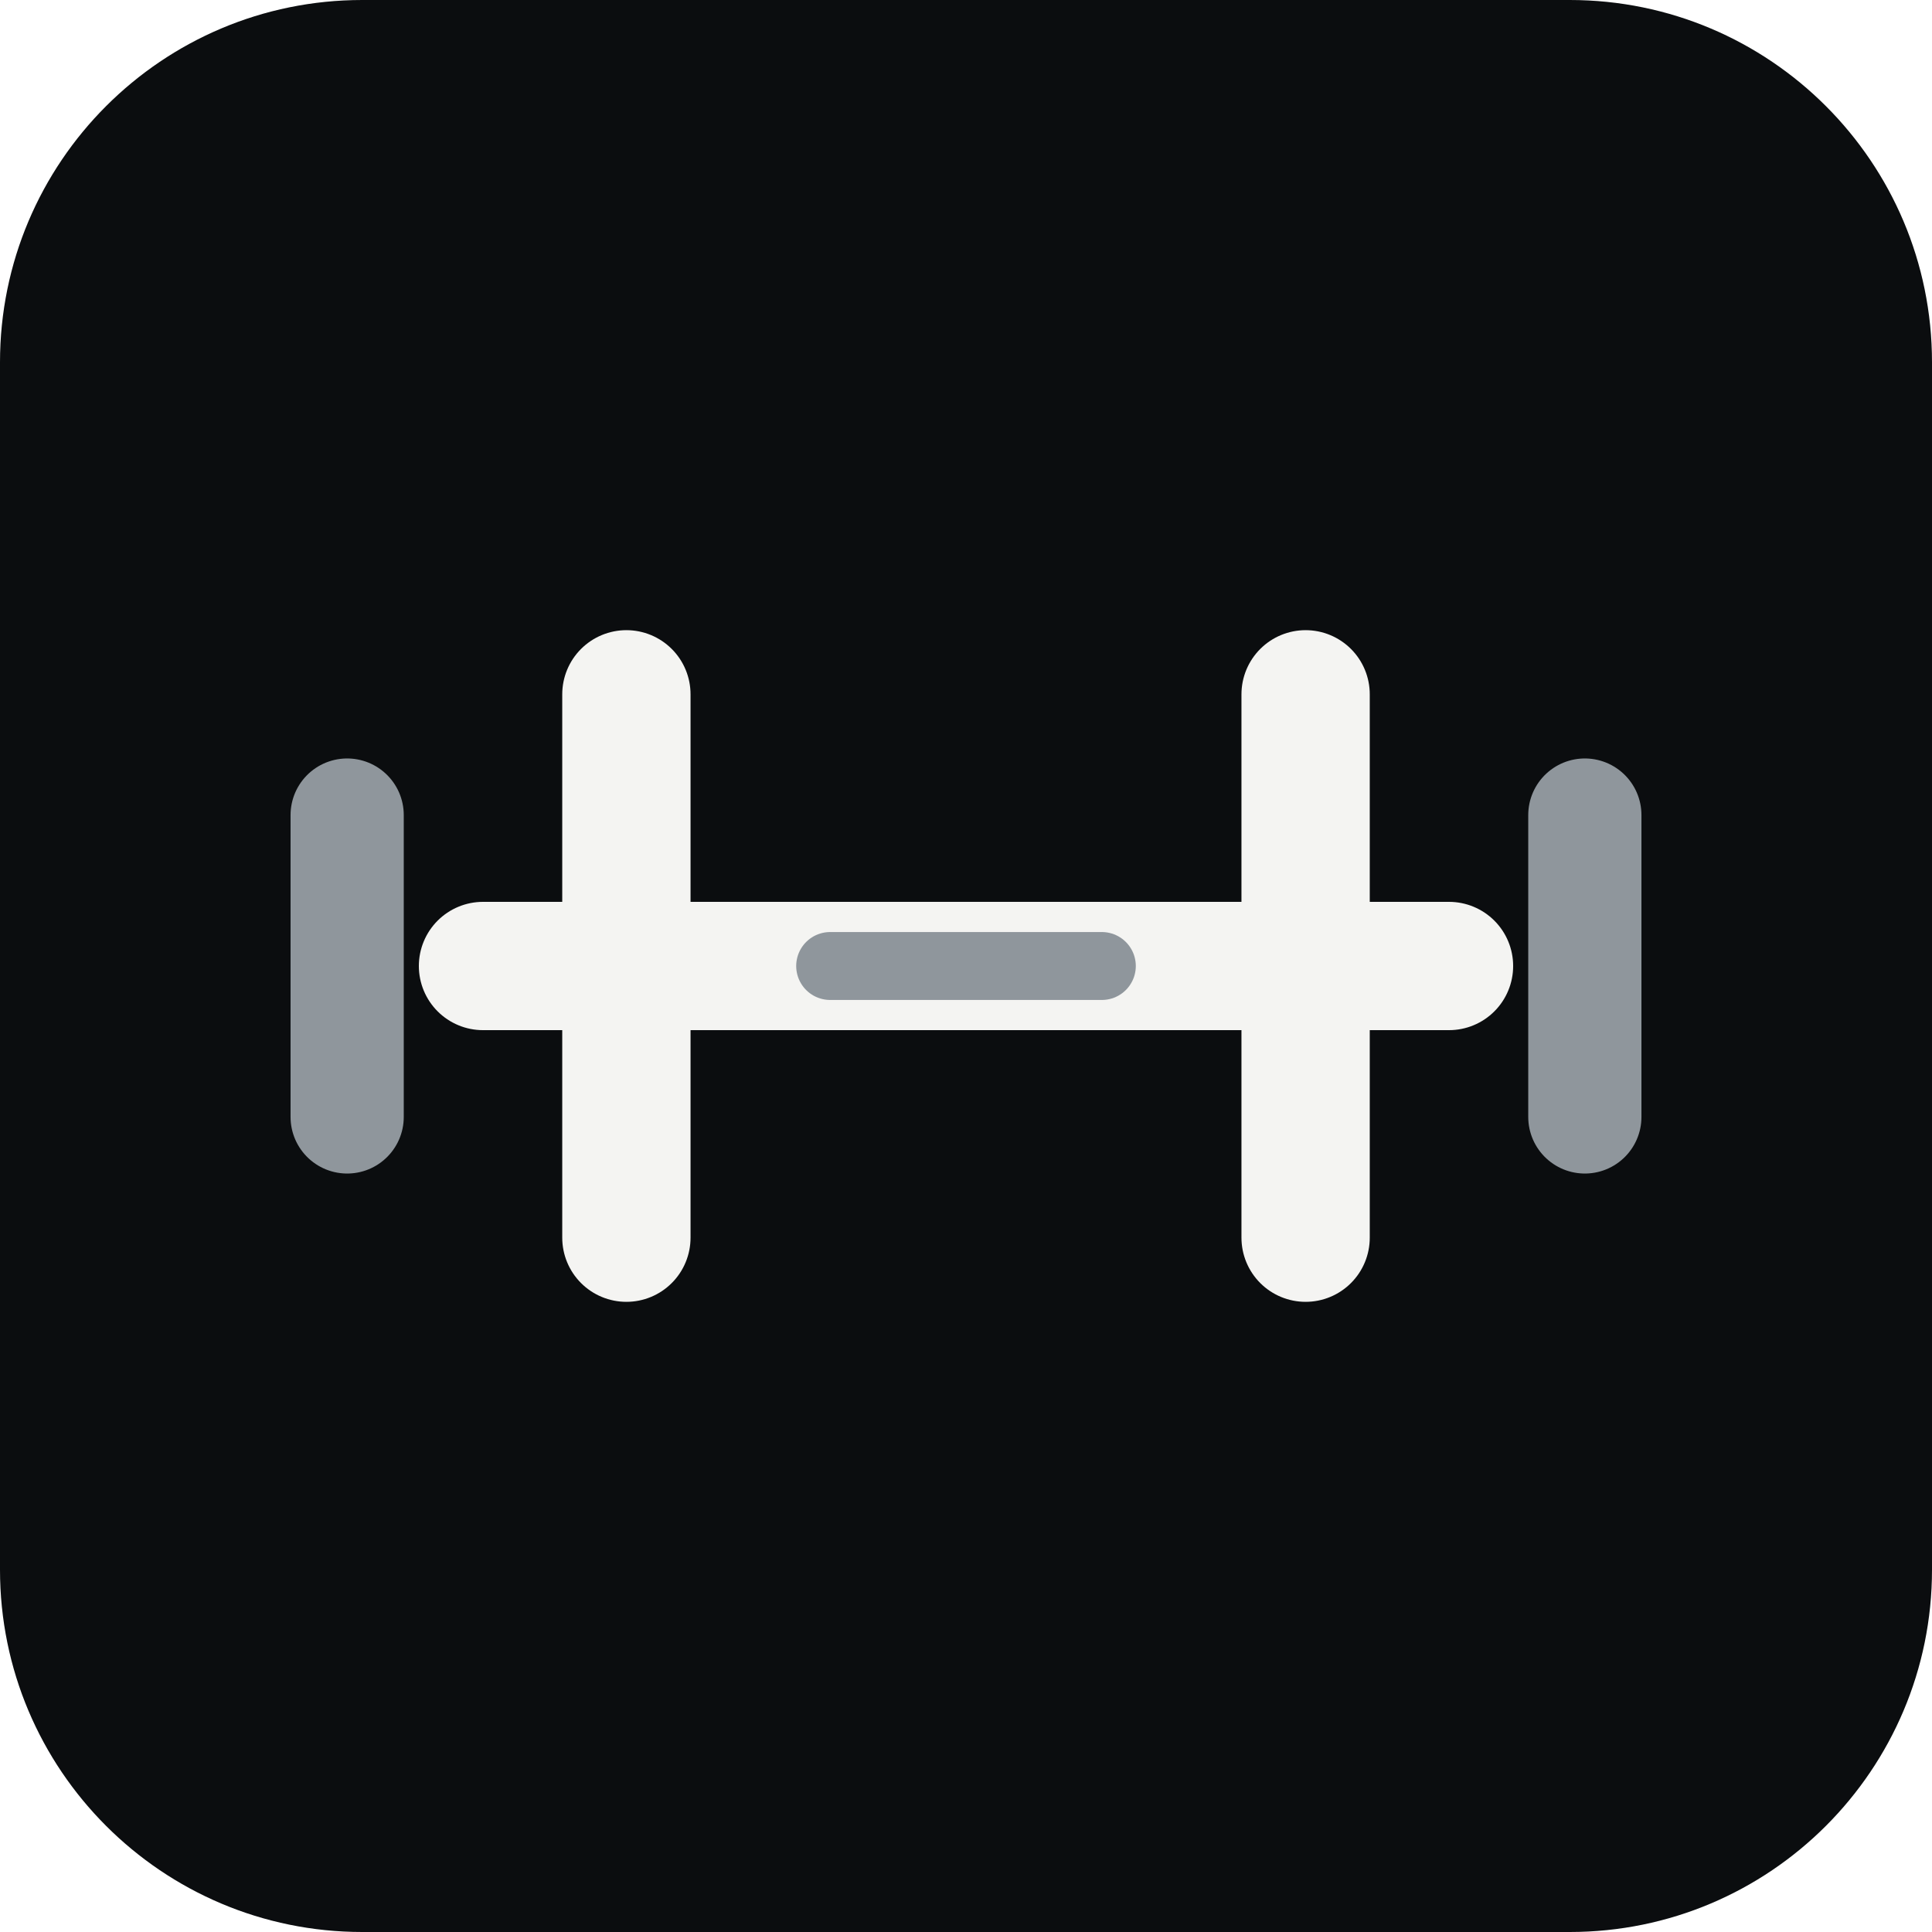
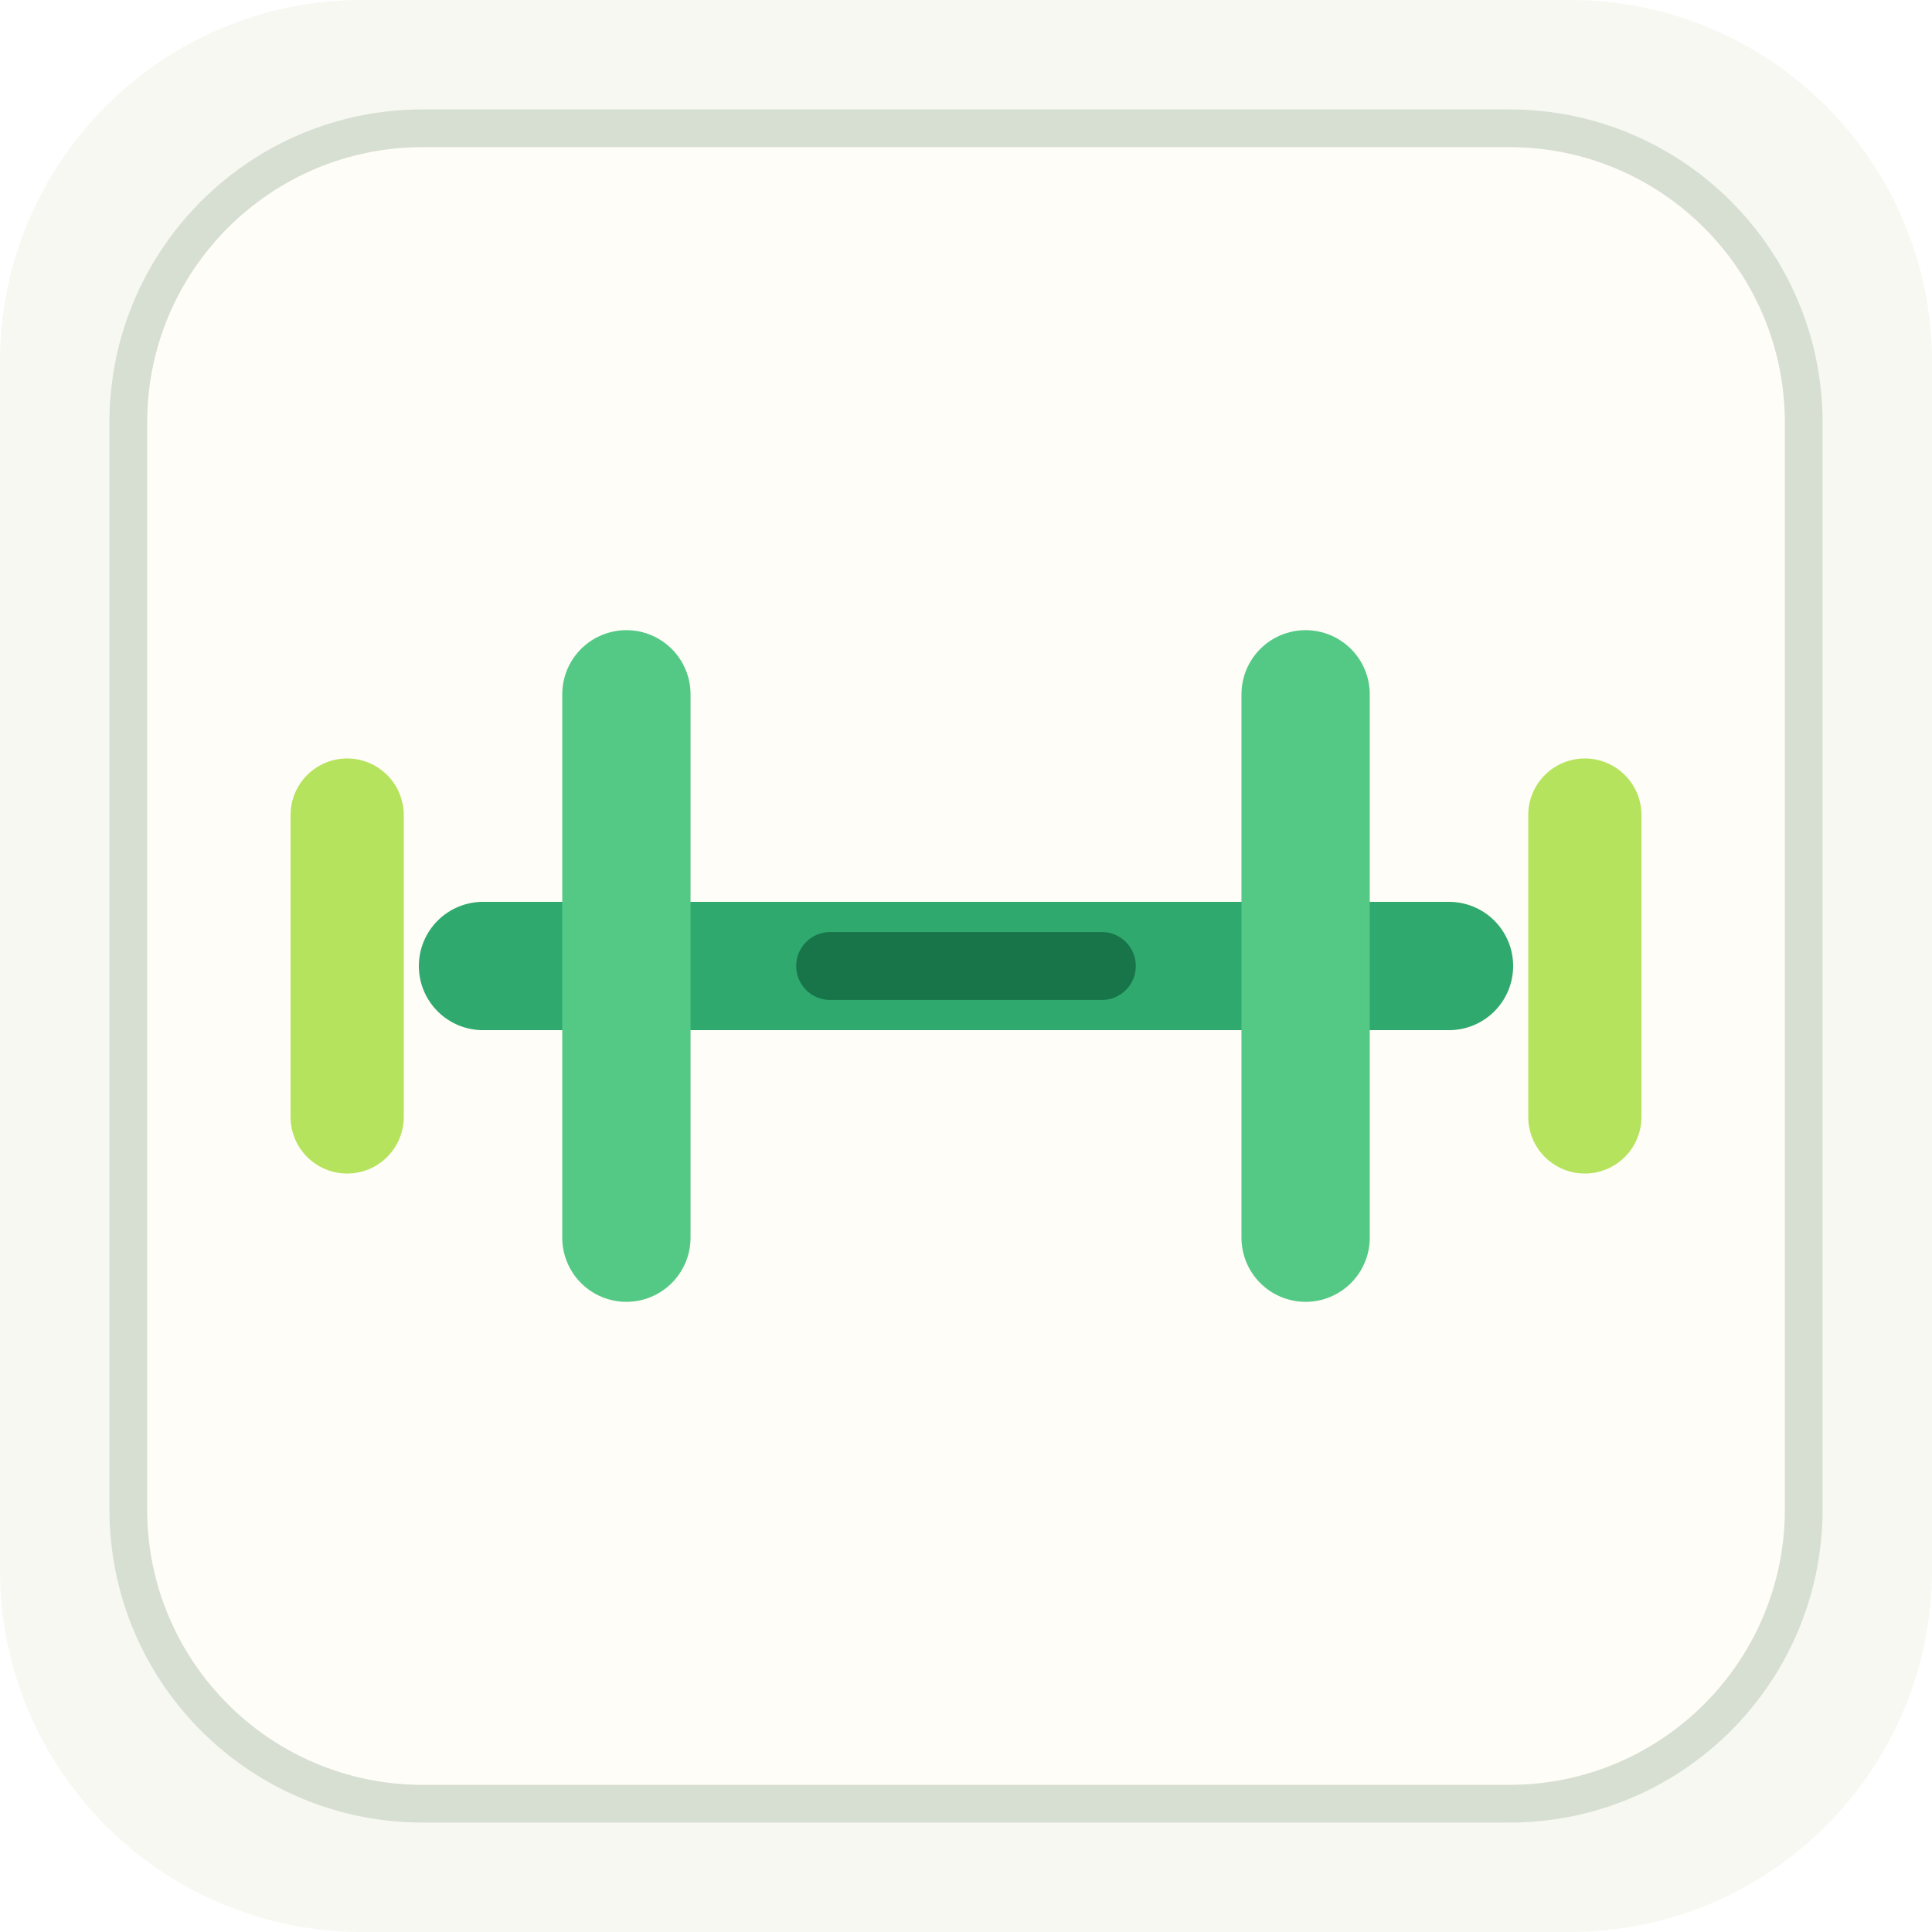
<svg xmlns="http://www.w3.org/2000/svg" viewBox="0 0 512 512">
-   <rect width="512" height="512" rx="96" fill="#0b0d0f" />
-   <path d="M128 256h256" stroke="#f4f4f2" stroke-width="34" stroke-linecap="round" />
-   <path d="M166 184v144M346 184v144" stroke="#f4f4f2" stroke-width="34" stroke-linecap="round" />
-   <path d="M92 216v80M420 216v80" stroke="#8f969c" stroke-width="30" stroke-linecap="round" />
-   <path d="M220 256h72" stroke="#8f969c" stroke-width="18" stroke-linecap="round" />
+   <rect width="512" height="512" rx="96" fill="#f6f8f1" />
+   <rect x="34" y="34" width="444" height="444" rx="78" fill="#fffdf7" stroke="#d7dfd2" stroke-width="10" />
+   <path d="M128 256h256" stroke="#2fa96d" stroke-width="34" stroke-linecap="round" />
+   <path d="M166 184v144M346 184v144" stroke="#54c985" stroke-width="34" stroke-linecap="round" />
+   <path d="M92 216v80M420 216v80" stroke="#b6e35d" stroke-width="30" stroke-linecap="round" />
+   <path d="M220 256h72" stroke="#18754a" stroke-width="18" stroke-linecap="round" />
</svg>
